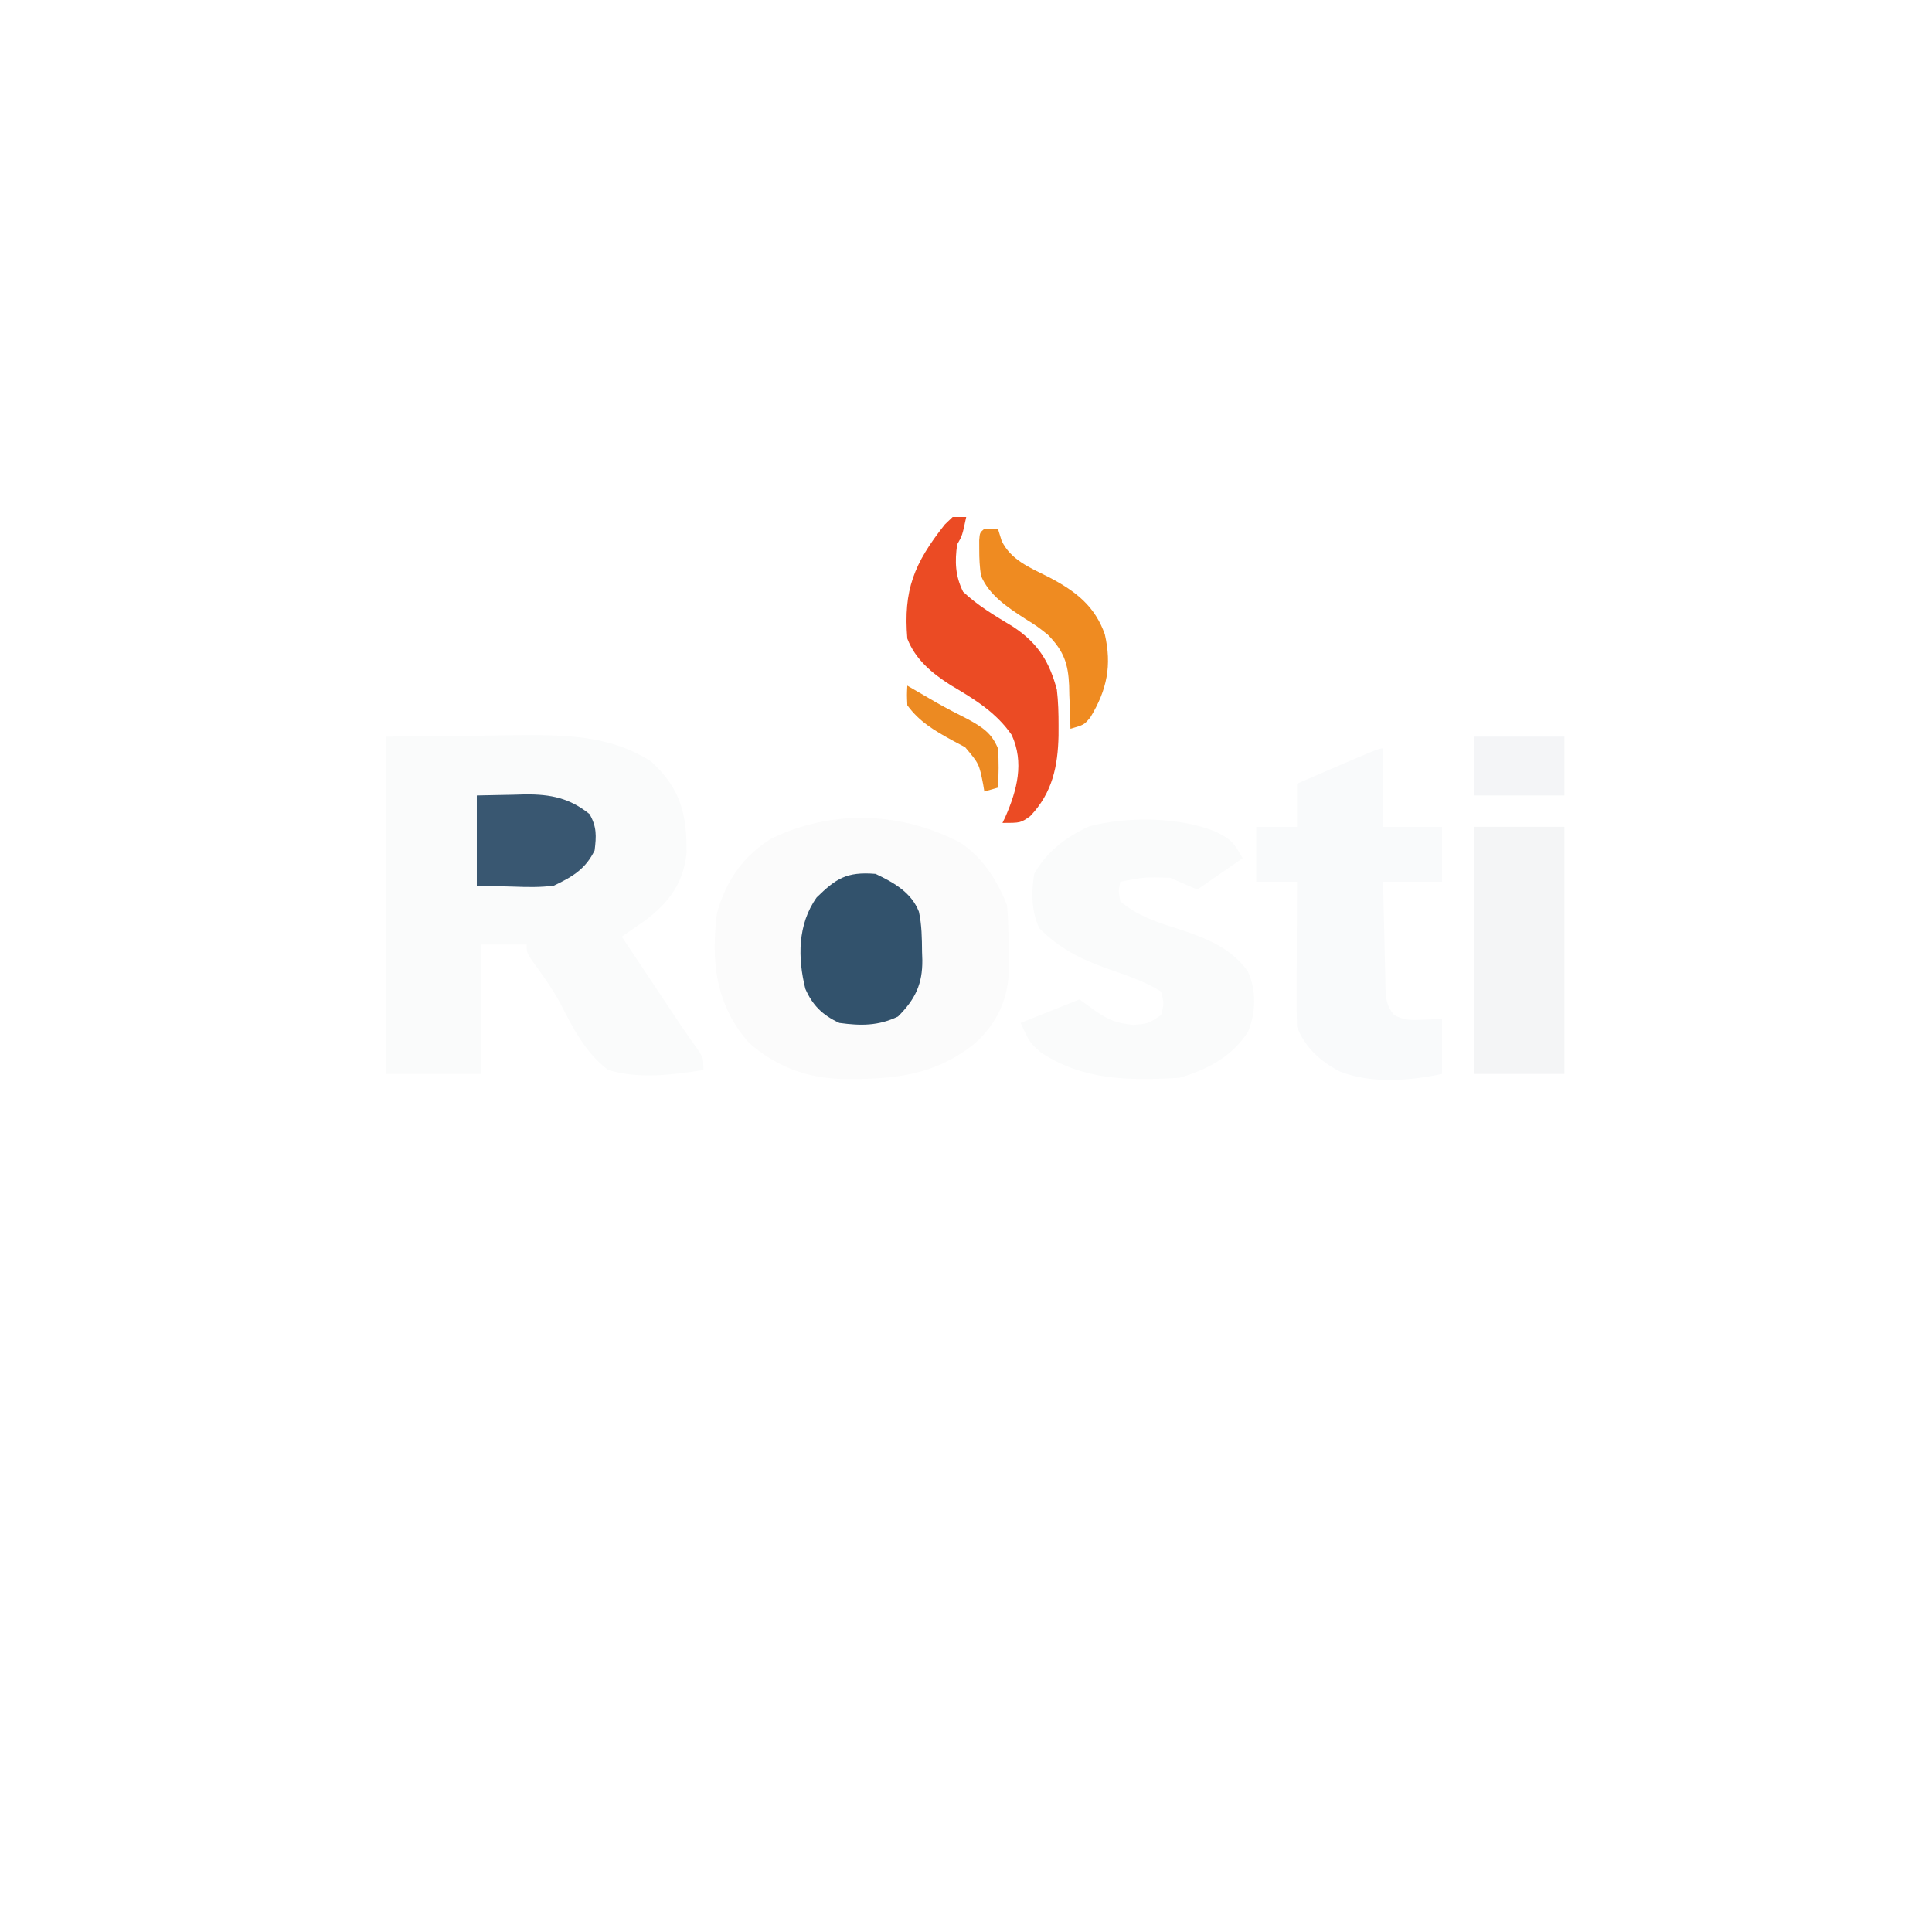
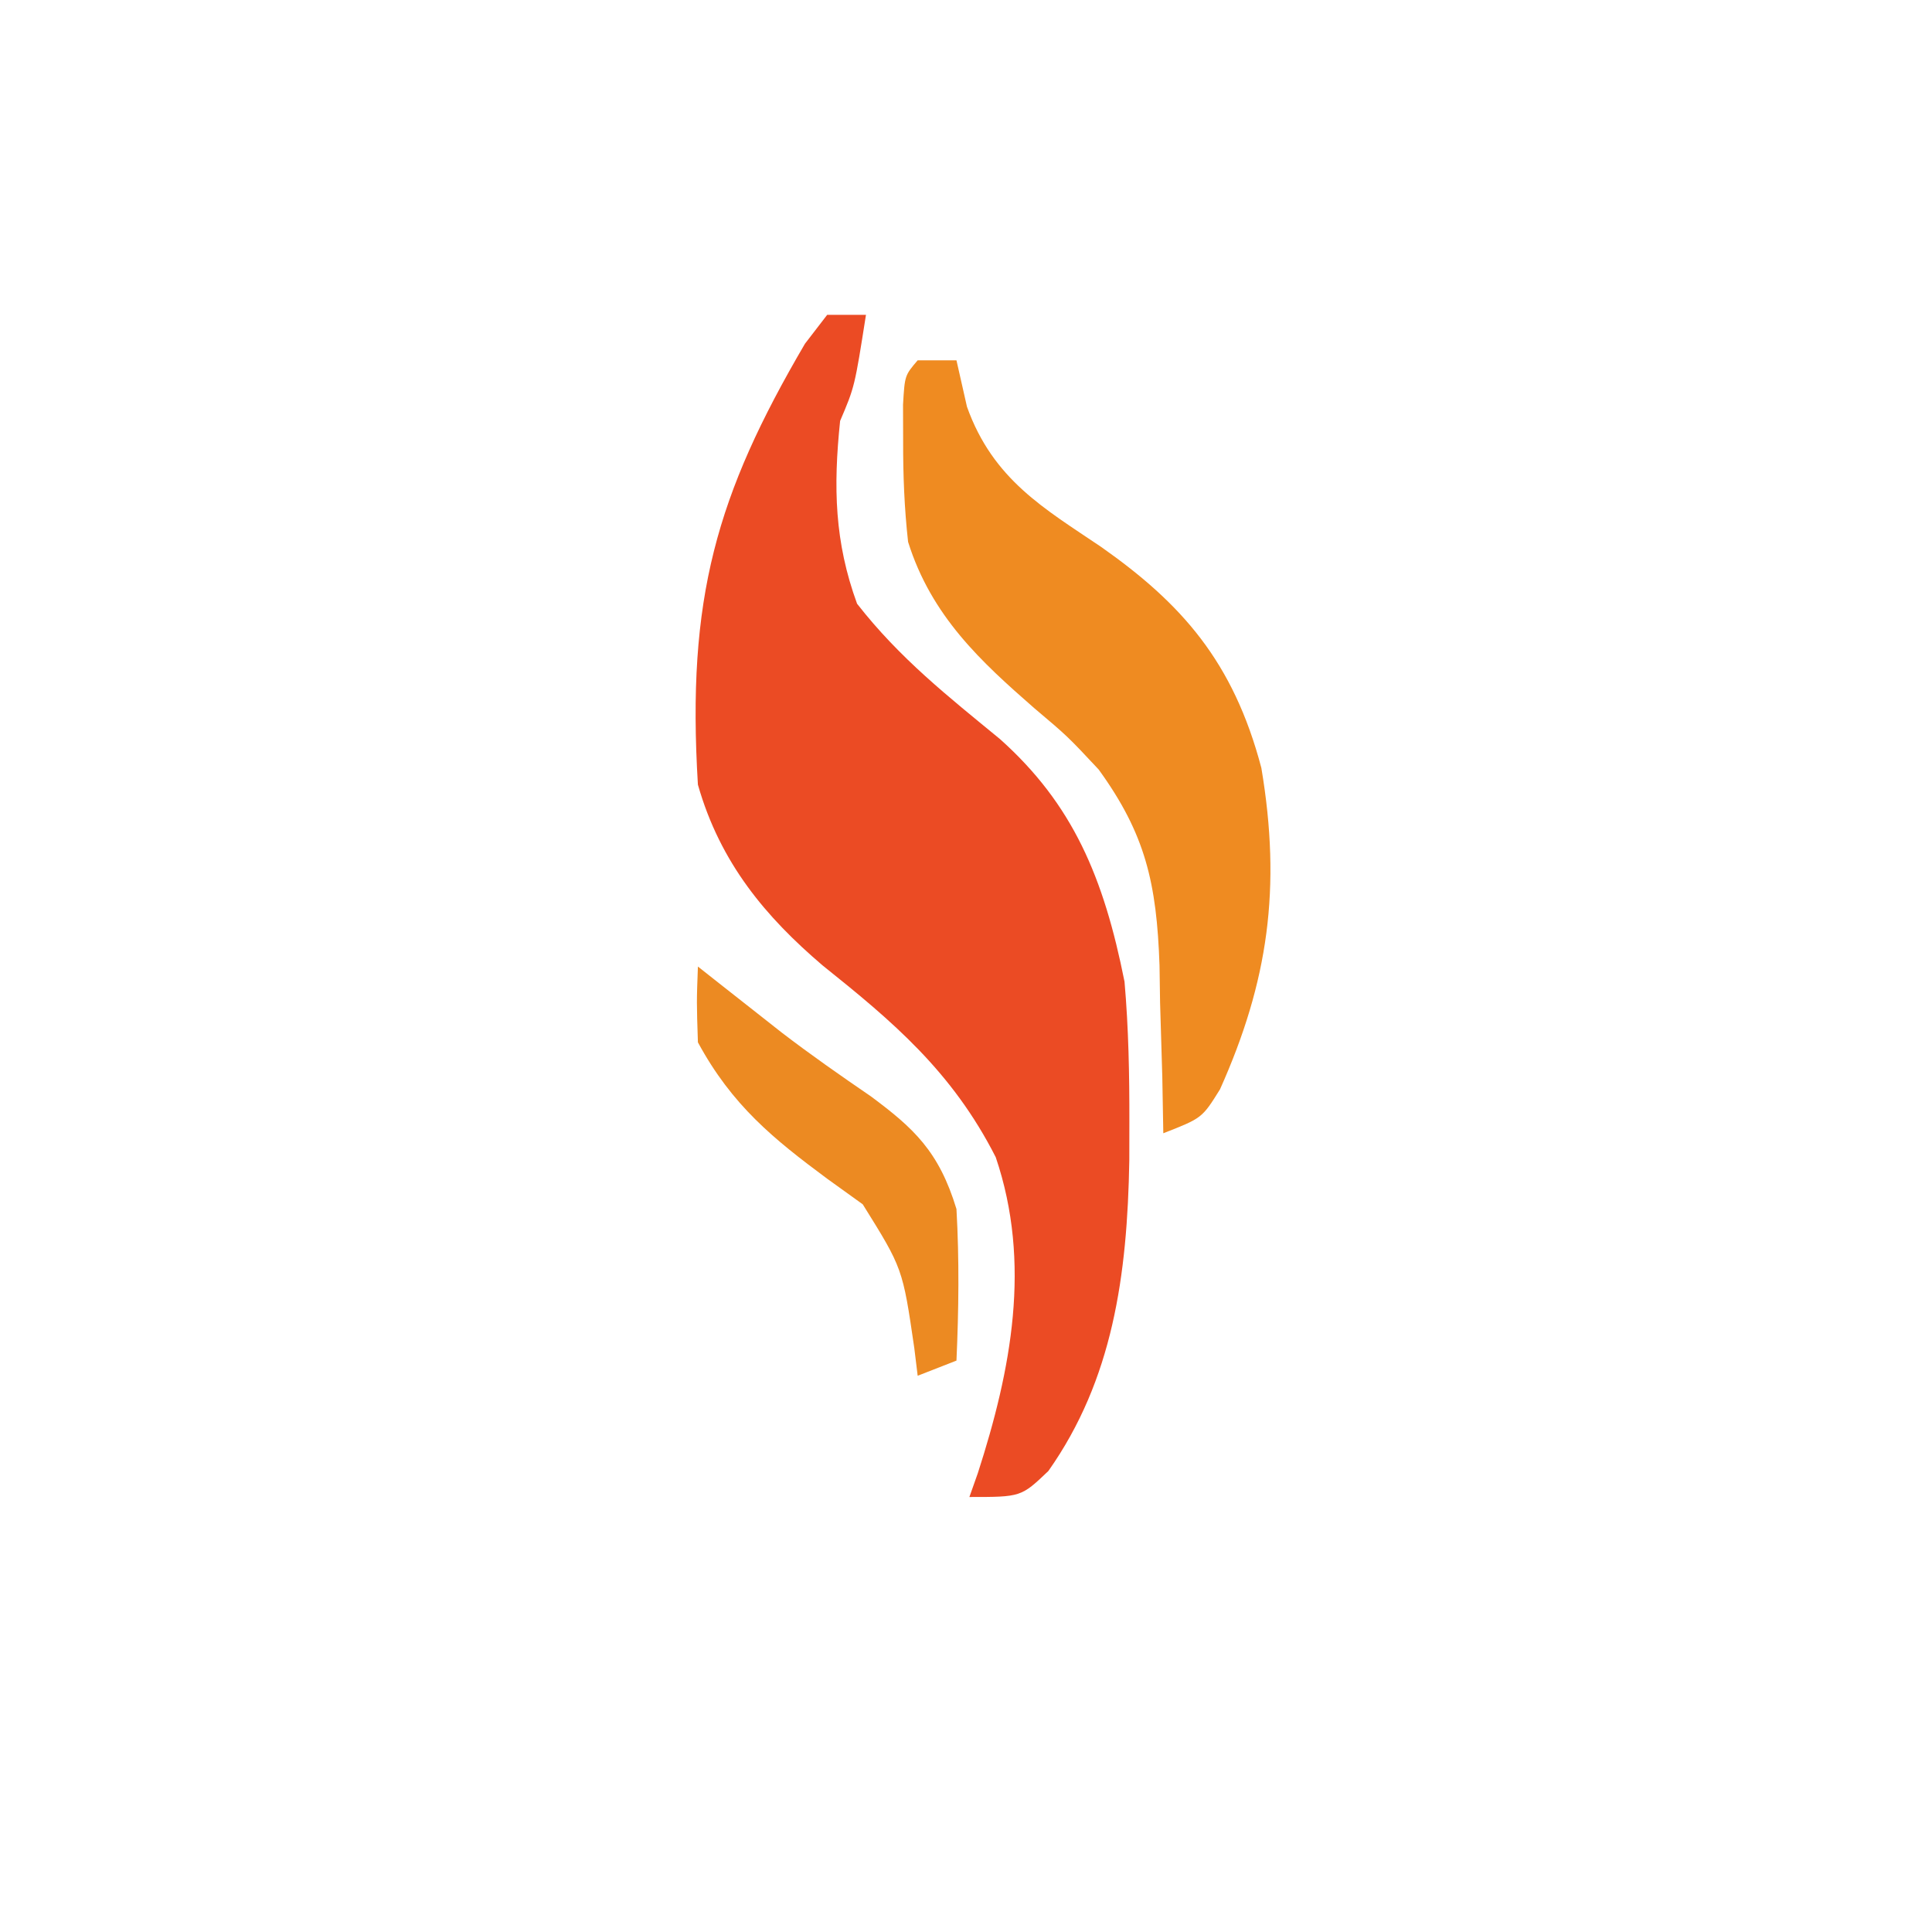
<svg xmlns="http://www.w3.org/2000/svg" viewBox="0 0 24 24" width="24pt" height="24pt" version="1.1" id="svg1" xml:space="preserve">
  <defs id="defs1" />
-   <g id="g1" transform="matrix(0.05629304,0,0,0.04871937,-4.772549,2.865884)">
-     <path d="m 0,0 c 10.55,-0.124 10.55,-0.124 21.312,-0.25 3.295,-0.055 3.295,-0.055 6.657,-0.11 C 39.026,-0.467 49.164,-0.547 58.438,6.312 65.16,13.363 66.366,20.178 66.281,29.668 65.659,37.035 62.6,42.219 57,47 c -1.664,1.337 -3.33,2.67 -5,4 2.081,3.612 4.162,7.223 6.244,10.834 0.707,1.227 1.414,2.454 2.121,3.681 1.02,1.77 2.04,3.54 3.061,5.31 0.613,1.063 1.225,2.126 1.857,3.221 1.109,1.907 2.254,3.794 3.441,5.653 C 70,82 70,82 70,85 63.091,86.262 55.761,87.346 49,85 43.775,80.464 41.061,73.899 38.282,67.692 36.504,63.957 34.342,60.503 32.135,57.009 31,55 31,55 31,53 c -3.3,0 -6.6,0 -10,0 0,10.89 0,21.78 0,33 C 14.07,86 7.14,86 0,86 0,57.62 0,29.24 0,0 Z" fill="#fafbfb" transform="translate(170,129)" id="path2" />
-     <path d="m 0,0 c 4.993,3.85 8.223,9.981 10.188,15.875 0.31,3.682 0.324,7.369 0.375,11.062 0.056,1.5 0.056,1.5 0.113,3.029 0.096,8.243 -1.764,14.93 -7.497,21.054 -8.963,8.325 -17.966,9.331 -29.741,9.135 -8.096,-0.357 -14.631,-3.531 -20.25,-9.281 -7.477,-9.872 -8.303,-21.017 -7,-33 1.888,-7.754 5.428,-14.313 12,-19 C -28.401,-8.637 -13.063,-8.032 0,0 Z" fill="#fbfbfb" transform="translate(296.8125,156.125)" id="path3" />
-     <path d="m 0,0 c 3.548,2.02 3.985,2.845 5.938,6.75 -3.3,2.64 -6.6,5.28 -10,8 -2,-1 -4,-2 -6,-3 -5.607,-0.214 -5.607,-0.214 -11,1 -0.419,2.331 -0.419,2.331 0,5 3.665,3.546 7.653,5.198 12.375,6.875 6.436,2.43 12.016,4.89 15.766,10.977 1.943,4.857 1.79,10.578 0.02,15.469 C 3.669,57.143 -1.532,60.573 -8.062,62.75 c -11.302,0.736 -21.098,0.653 -30.5,-6.438 -2.5,-2.562 -2.5,-2.562 -4.5,-7.562 4.29,-1.98 8.58,-3.96 13,-6 1.176,0.99 2.351,1.98 3.562,3 3.081,2.316 4.304,2.982 8.25,3.5 3.334,-0.295 3.334,-0.295 6.188,-2.5 0.667,-2.957 0.667,-2.957 0,-6 -3.675,-2.649 -7.753,-4.194 -11.938,-5.875 -6.244,-2.601 -10.445,-5.158 -14.938,-10.25 -1.796,-4.591 -1.762,-9.018 -1.125,-13.875 2.603,-5.406 6.804,-9.319 12.117,-12.113 C -19.545,-3.947 -7.94,-3.784 0,0 Z" fill="#fafbfb" transform="translate(353.0625,153.25)" id="path4" />
-     <path d="m 0,0 c 0,6.6 0,13.2 0,20 4.29,0 8.58,0 13,0 0,4.62 0,9.24 0,14 -4.29,0 -8.58,0 -13,0 0.069,4.503 0.157,9.005 0.262,13.507 0.033,1.531 0.061,3.063 0.084,4.595 0.034,2.202 0.086,4.403 0.142,6.605 0.006,0.684 0.013,1.369 0.019,2.074 0.089,2.87 0.183,4.787 1.883,7.156 2.189,1.445 3.699,1.363 6.297,1.25 C 10.111,69.126 11.534,69.064 13,69 c 0,4.62 0,9.24 0,14 C 5.881,84.78 -2.732,85.523 -9.562,82.375 -14.09,79.645 -17.312,76.063 -19,71 c -0.085,-2.804 -0.116,-5.583 -0.098,-8.387 0.001,-0.817 0.003,-1.634 0.004,-2.476 0.006,-2.608 0.018,-5.217 0.031,-7.825 0.005,-1.769 0.01,-3.538 0.014,-5.307 C -19.038,42.671 -19.021,38.335 -19,34 c -2.97,0 -5.94,0 -9,0 0,-4.62 0,-9.24 0,-14 2.97,0 5.94,0 9,0 0,-3.63 0,-7.26 0,-11 C -1,0 -1,0 0,0 Z" fill="#f9fafb" transform="translate(390,132)" id="path5" />
-     <path d="m 0,0 c 6.6,0 13.2,0 20,0 0,20.79 0,41.58 0,63 C 13.4,63 6.8,63 0,63 0,42.21 0,21.42 0,0 Z" fill="#f4f5f6" transform="translate(410,152)" id="path6" />
+   <g id="g1" transform="matrix(0.1605929,0,0,0.1882722,-37.0993,-9.832842)">
    <path d="M 0,0 C 0.99,0 1.98,0 3,0 2.125,4.75 2.125,4.75 1,7 0.466,11.374 0.567,14.989 2.312,19.062 5.62,22.678 9.367,25.187 13.367,27.992 19.006,32.292 21.392,37.116 23,44 c 0.316,3.088 0.381,6.147 0.375,9.25 -0.002,1.253 -0.002,1.253 -0.005,2.531 -0.151,7.616 -1.286,14.491 -6.261,20.504 C 15,78 15,78 11,78 11.217,77.478 11.433,76.956 11.656,76.418 14.234,69.603 15.821,62.583 13.039,55.582 9.657,49.903 5.024,46.598 -0.367,42.918 -4.719,39.748 -8.268,36.195 -10,31 -10.875,18.704 -8.583,11.901 -1.719,1.906 -1.152,1.277 -0.584,0.648 0,0 Z" fill="#eb4b24" transform="translate(295,73)" id="path7" />
-     <path d="M 0,0 C 4.291,2.356 7.925,4.857 9.559,9.633 10.194,13.039 10.225,16.422 10.25,19.875 c 0.021,0.695 0.041,1.39 0.062,2.105 C 10.358,27.974 8.839,31.882 4.938,36.375 0.639,38.753 -3.195,38.768 -8,38 -11.806,35.976 -13.956,33.387 -15.496,29.32 -17.188,21.531 -17.248,12.885 -13,6 -8.76,1.243 -6.447,-0.62 0,0 Z" fill="#32526c" transform="translate(278,164)" id="path8" />
-     <path d="M 0,0 C 4.022,-0.093 4.022,-0.093 8.125,-0.188 8.958,-0.215 9.791,-0.242 10.649,-0.27 16.372,-0.334 20.555,0.718 24.875,4.75 26.503,8.007 26.378,10.406 26,14 c -1.923,4.595 -4.673,6.645 -9,9 -2.986,0.461 -5.863,0.382 -8.875,0.25 C 5.444,23.168 2.763,23.085 0,23 0,15.41 0,7.82 0,0 Z" fill="#395771" transform="translate(190,144)" id="path9" />
    <path d="m 0,0 c 0.99,0 1.98,0 3,0 0.268,1.011 0.536,2.021 0.812,3.062 2.024,4.831 6.017,6.733 10.398,9.262 6.185,3.716 10.205,7.542 12.375,14.574 1.56,7.917 0.531,14.101 -3.199,21.203 C 22,50 22,50 19,51 18.974,49.77 18.948,48.54 18.922,47.273 18.866,45.641 18.808,44.008 18.75,42.375 18.736,41.567 18.722,40.759 18.707,39.926 18.487,34.507 17.625,31.268 14,27 11.6,24.811 11.6,24.811 9,22.938 4.927,19.902 1.061,16.888 -0.742,11.98 -1.034,9.738 -1.132,7.574 -1.125,5.312 -1.128,4.525 -1.13,3.737 -1.133,2.926 -1,1 -1,1 0,0 Z" fill="#ef8b21" transform="translate(302,76)" id="path10" />
-     <path d="m 0,0 c 6.6,0 13.2,0 20,0 0,4.95 0,9.9 0,15 C 13.4,15 6.8,15 0,15 0,10.05 0,5.1 0,0 Z" fill="#f4f5f7" transform="translate(410,129)" id="path11" />
    <path d="M 0,0 C 0.557,0.375 1.114,0.75 1.688,1.137 2.451,1.648 3.214,2.16 4,2.688 4.817,3.237 5.635,3.786 6.477,4.352 8.741,5.831 11.04,7.2 13.375,8.562 16.685,10.66 18.645,12.188 20,16 c 0.222,3.35 0.176,6.649 0,10 -0.99,0.33 -1.98,0.66 -3,1 C 16.914,26.397 16.827,25.793 16.738,25.172 15.838,19.913 15.838,19.913 12.75,15.688 11.842,15.131 10.935,14.574 10,14 5.869,11.386 2.647,9.174 0,5 -0.102,2.34 -0.102,2.34 0,0 Z" fill="#ec8a22" transform="translate(285,116)" id="path12" />
  </g>
</svg>
